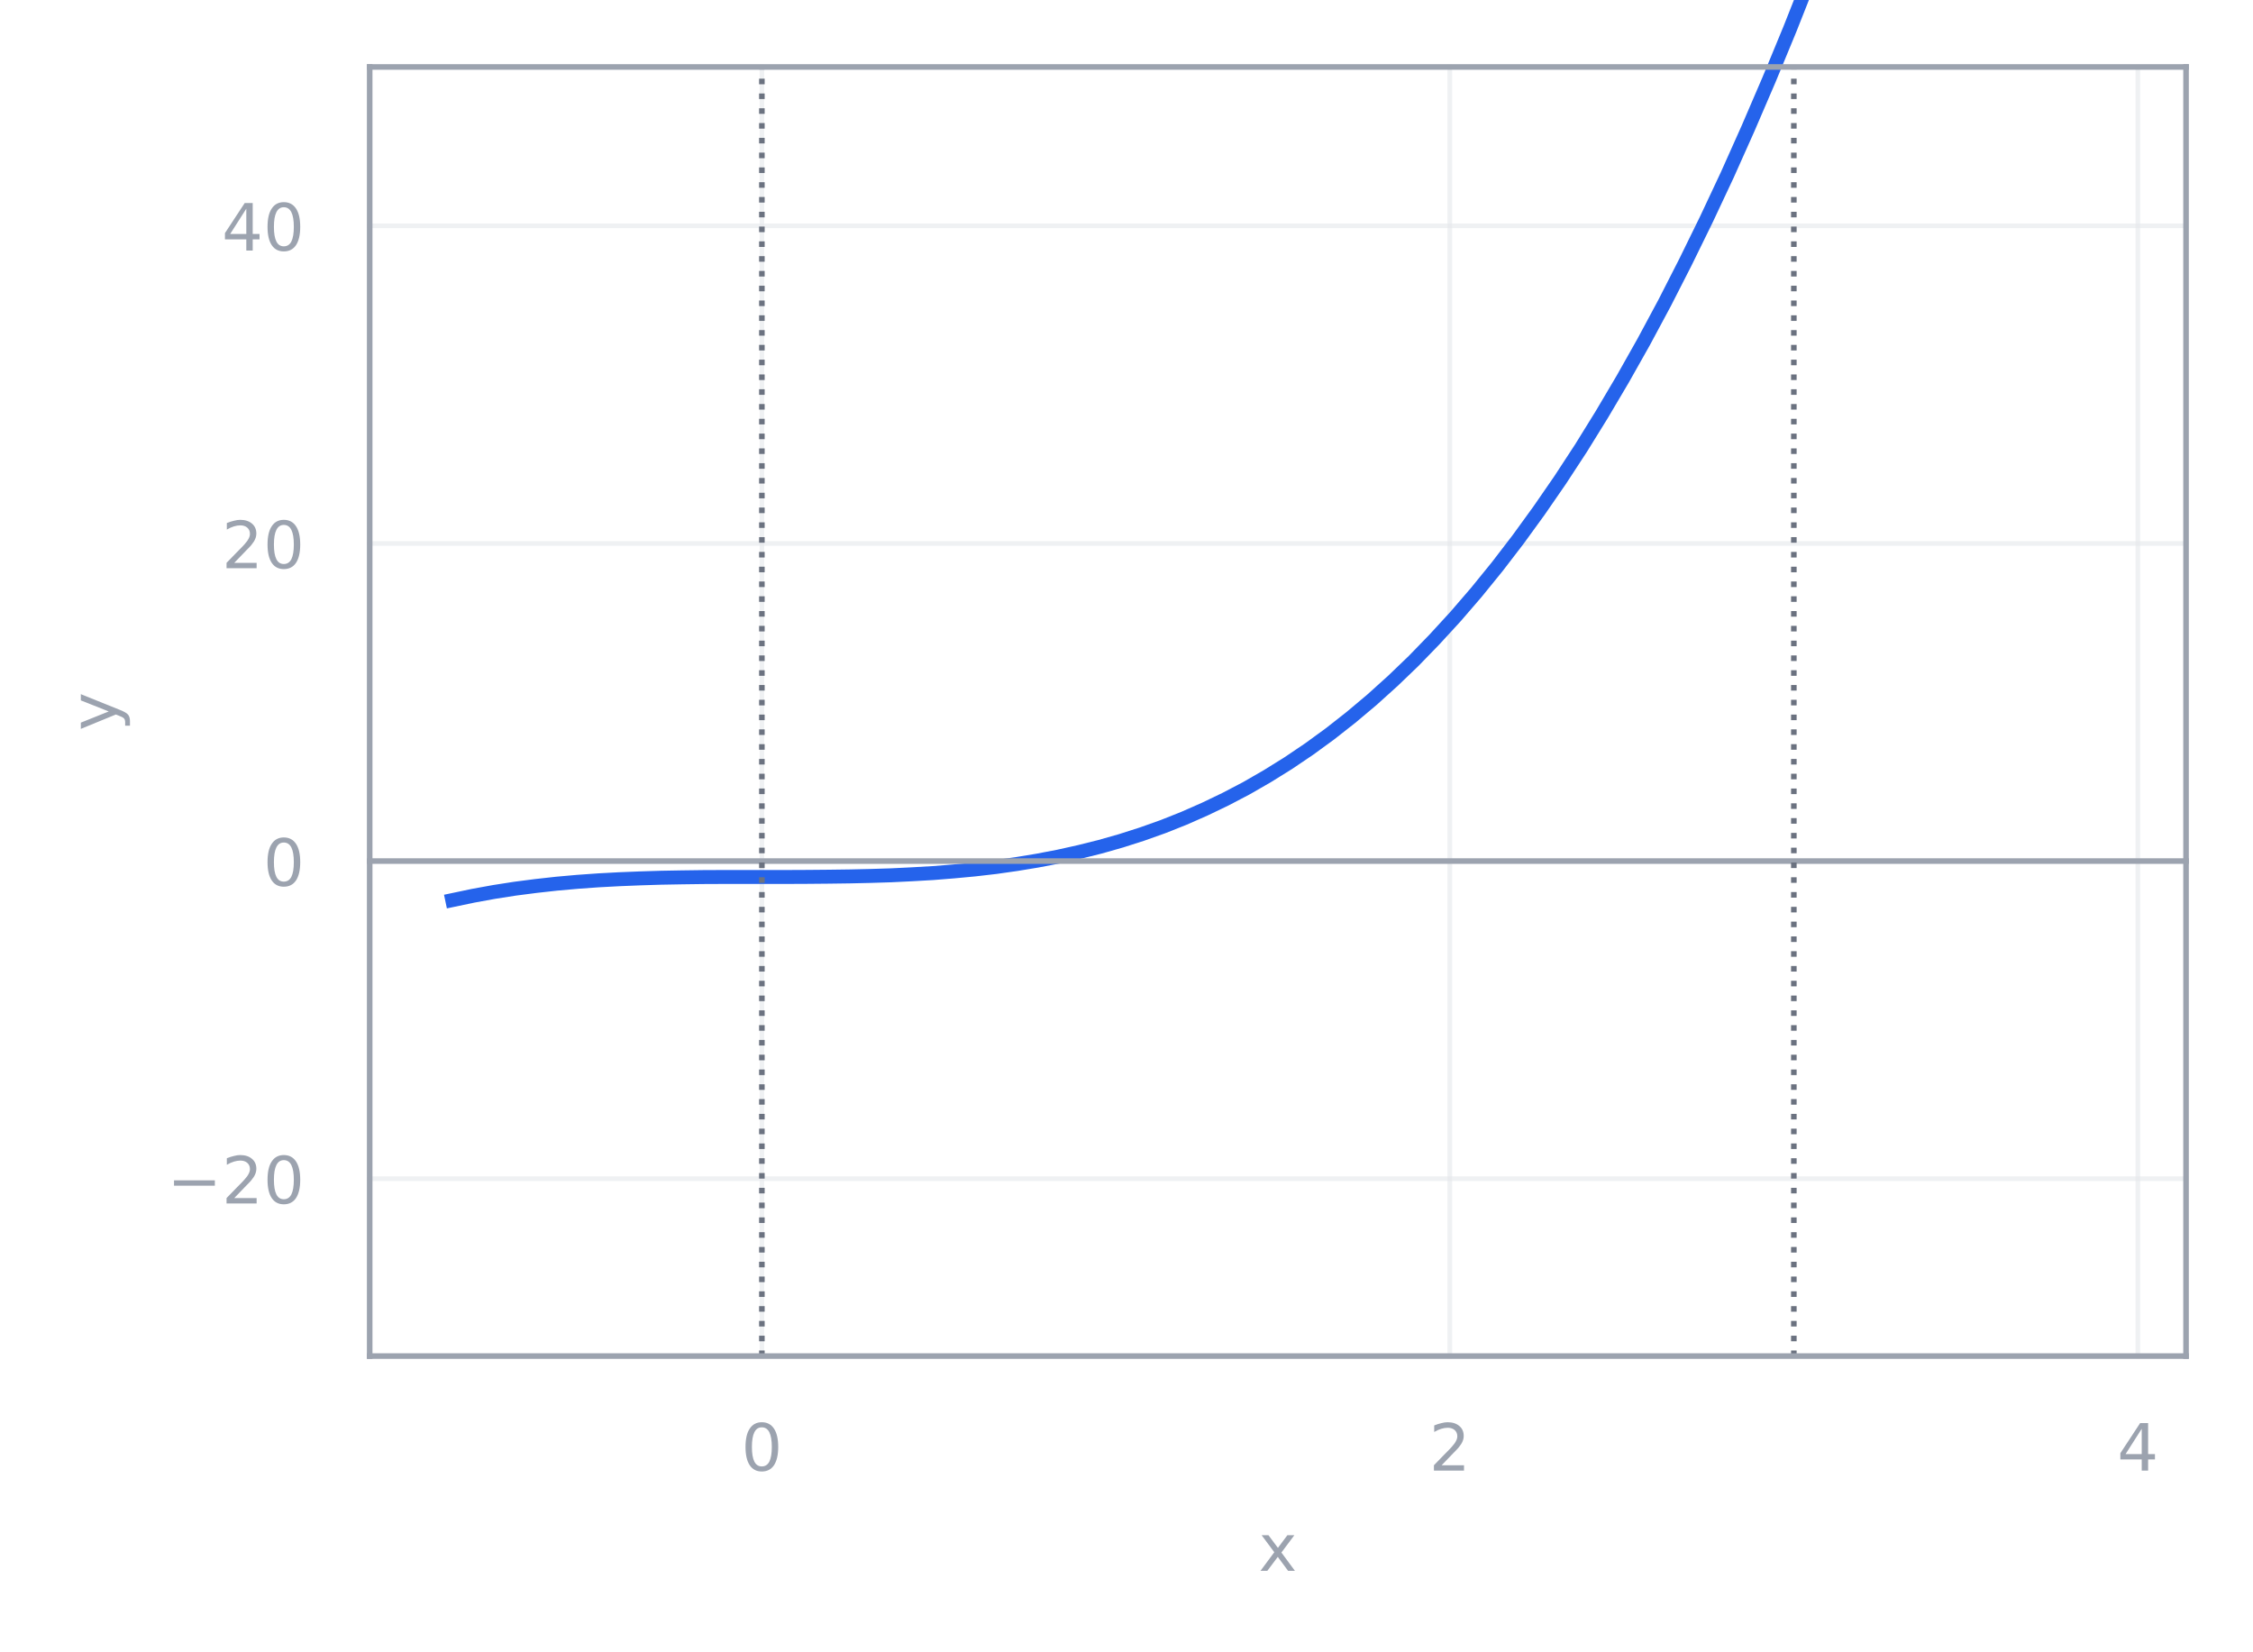
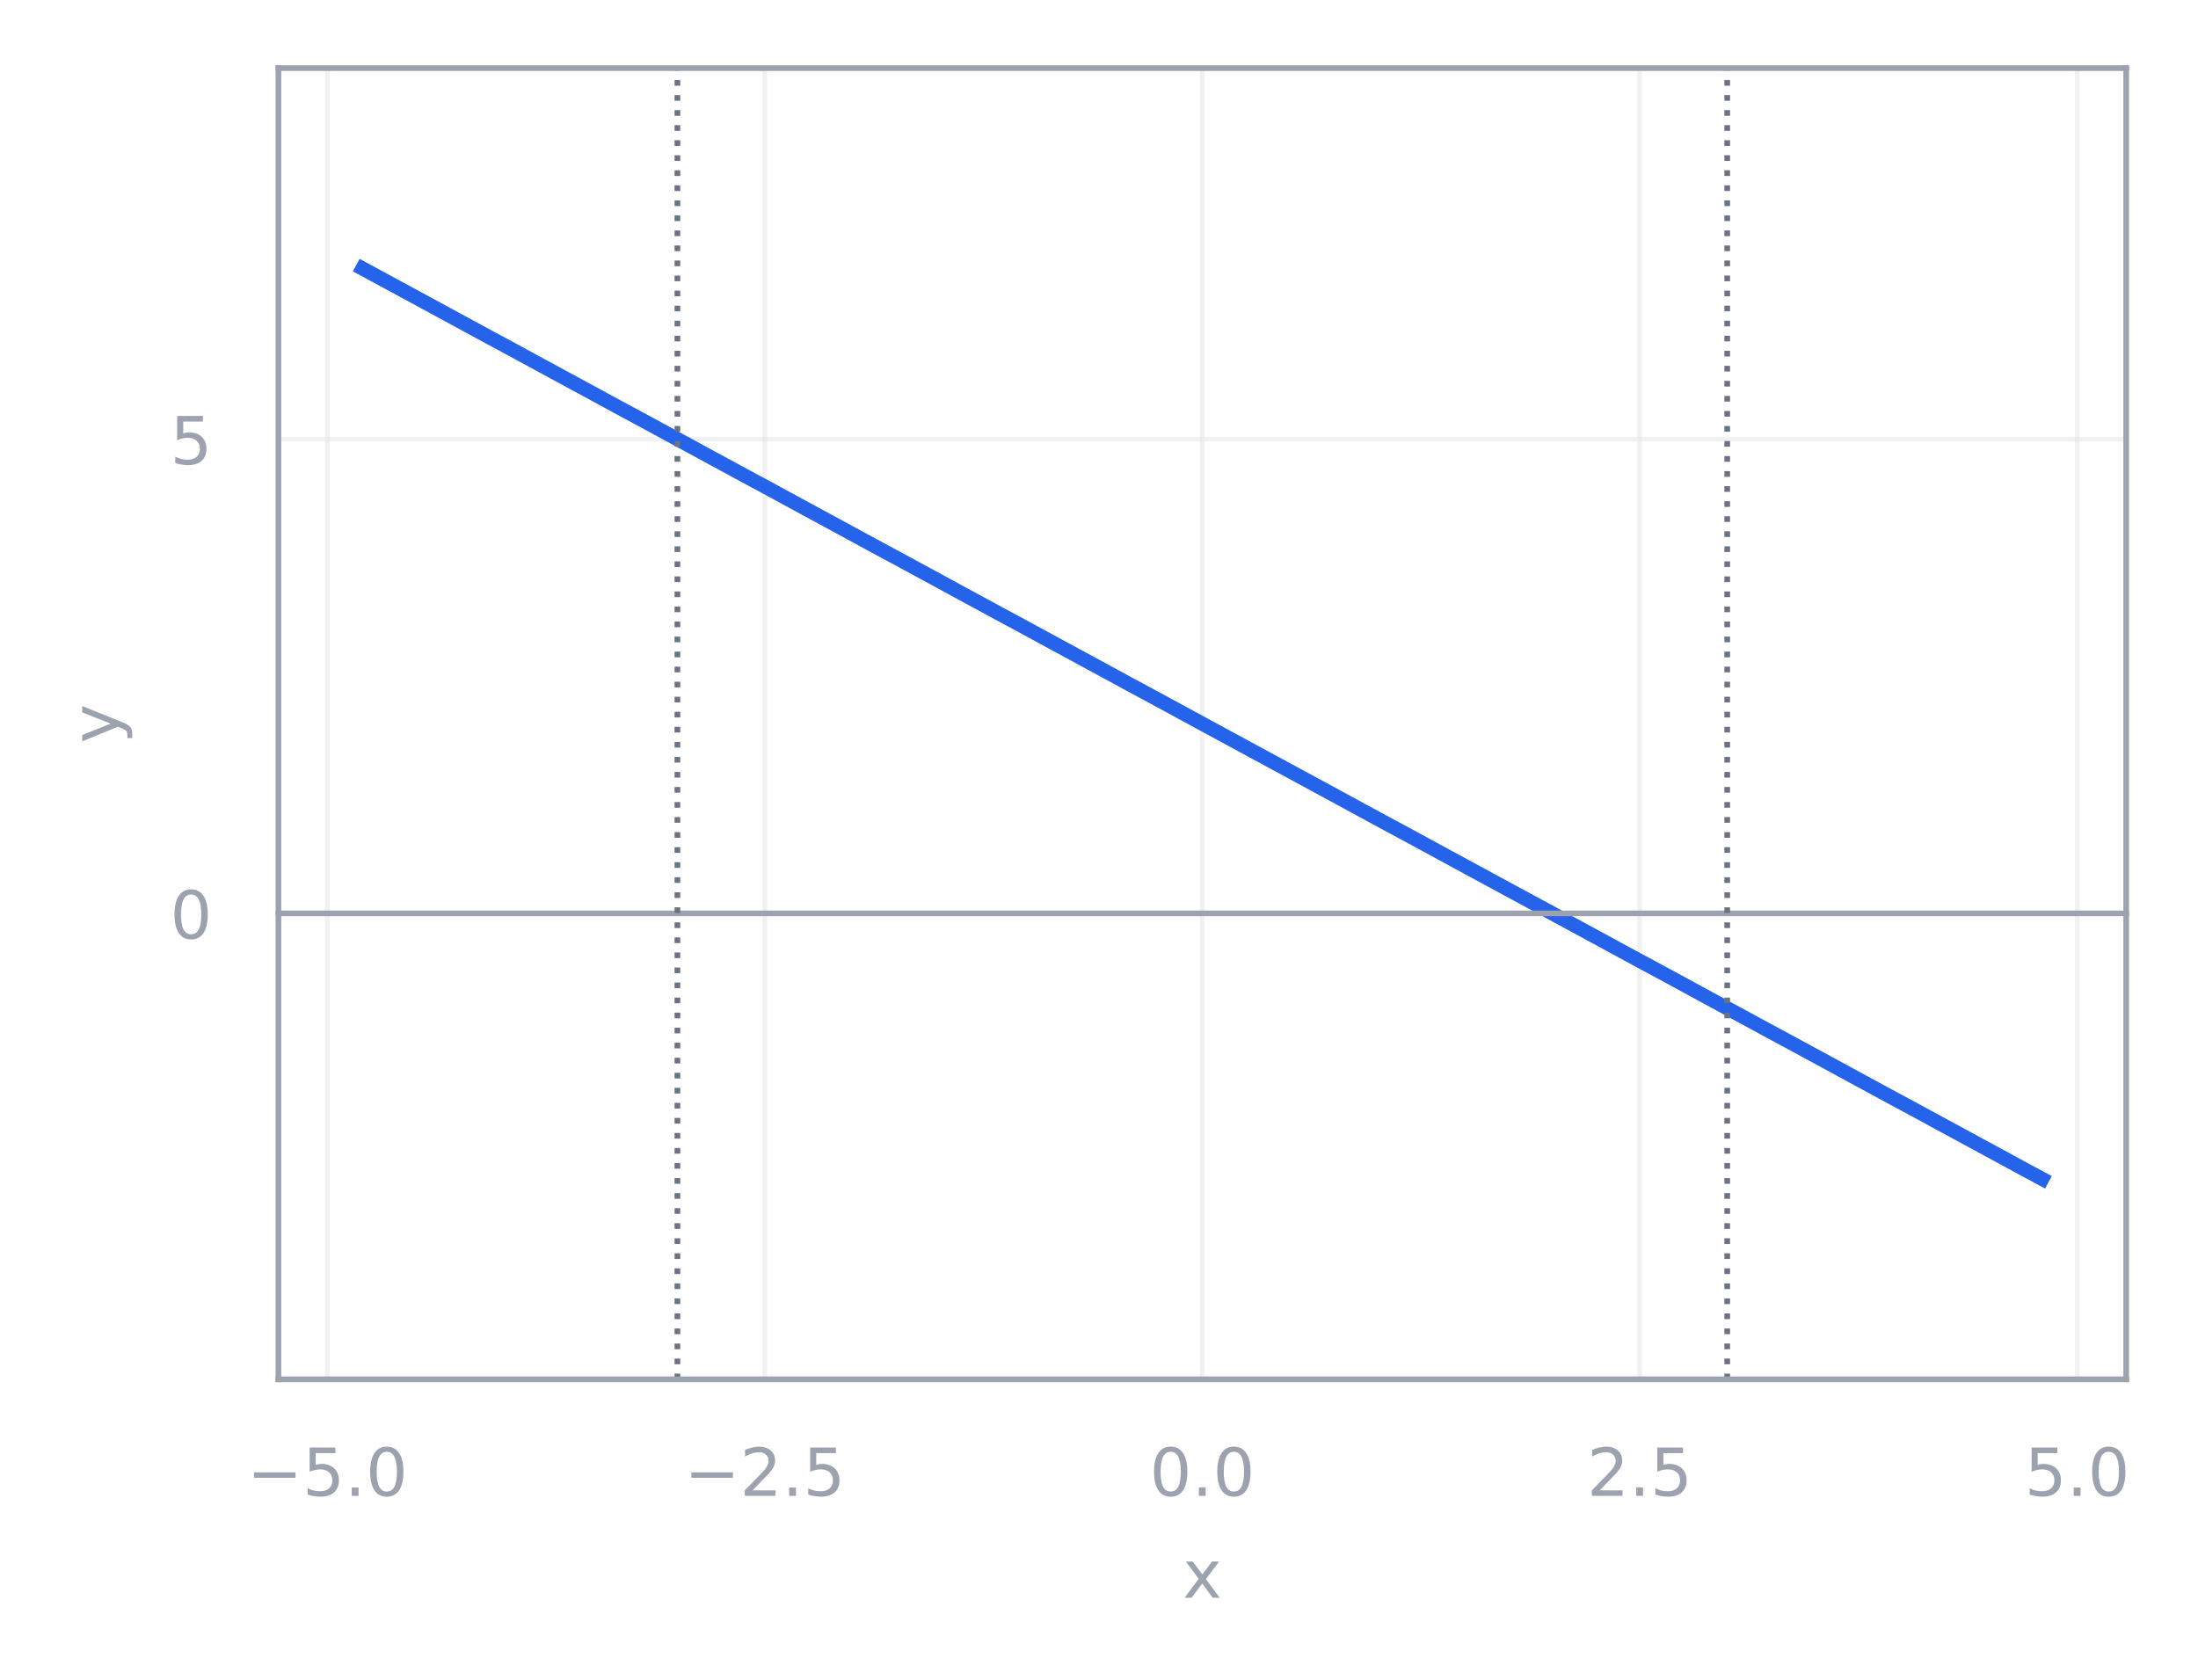
- <svg xmlns="http://www.w3.org/2000/svg" xmlns:xlink="http://www.w3.org/1999/xlink" width="242.25pt" height="177.55pt" viewBox="0 0 242.25 177.55" version="1.1">
+ <svg xmlns="http://www.w3.org/2000/svg" xmlns:xlink="http://www.w3.org/1999/xlink" width="232.32pt" height="177.55pt" viewBox="0 0 232.32 177.55" version="1.1">
  <g>
    <g>
-       <path d="M 0 177.55  L 242.25 177.55  L 242.25 0  L 0 0  L 0 177.55  z " style="fill: none" />
+       <path d="M 0 177.55  L 232.32 177.55  L 232.32 0  L 0 0  L 0 177.55  z " style="fill: none" />
    </g>
    <g>
      <g>
-         <path d="M 39.75 145.8  L 235.05 145.8  L 235.05 7.2  L 39.75 7.2  L 39.75 145.8  z " style="fill: none" />
+         <path d="M 29.43 145.8  L 224.73 145.8  L 224.73 7.2  L 29.43 7.2  L 29.43 145.8  z " style="fill: none" />
      </g>
      <g>
        <defs>
-           <path d="M 81.92 -83.26  L 81.92 -84.97  L 84.18 -84.97  L 86.44 -84.97  L 88.71 -84.97  L 90.97 -84.97  L 93.24 -84.97  L 95.50 -84.97  L 97.77 -84.97  L 100.03 -84.97  L 102.30 -84.97  L 104.56 -84.97  L 106.83 -84.97  L 109.09 -84.97  L 111.35 -84.97  L 113.62 -84.97  L 115.88 -84.97  L 118.15 -84.97  L 120.41 -84.97  L 122.68 -84.97  L 124.94 -84.97  L 127.21 -84.97  L 129.47 -84.97  L 131.74 -84.97  L 134.00 -84.97  L 136.27 -84.97  L 138.53 -84.97  L 140.79 -84.97  L 143.06 -84.97  L 145.32 -84.97  L 147.59 -84.97  L 149.85 -84.97  L 152.12 -84.97  L 154.38 -84.97  L 156.65 -84.97  L 158.91 -84.97  L 161.18 -84.97  L 163.44 -84.97  L 165.71 -84.97  L 167.97 -84.97  L 170.23 -84.97  L 172.50 -84.97  L 174.76 -84.97  L 177.03 -84.97  L 179.29 -84.97  L 181.56 -84.97  L 183.82 -84.97  L 186.09 -84.97  L 188.35 -84.97  L 190.62 -84.97  L 192.88 -84.97  L 192.88 -175.47  L 192.88 -175.47  L 190.62 -169.94  L 188.35 -164.64  L 186.09 -159.55  L 183.82 -154.68  L 181.56 -150.03  L 179.29 -145.58  L 177.03 -141.33  L 174.76 -137.28  L 172.50 -133.42  L 170.23 -129.75  L 167.97 -126.27  L 165.71 -122.96  L 163.44 -119.83  L 161.18 -116.87  L 158.91 -114.07  L 156.65 -111.43  L 154.38 -108.94  L 152.12 -106.61  L 149.85 -104.42  L 147.59 -102.38  L 145.32 -100.47  L 143.06 -98.69  L 140.79 -97.04  L 138.53 -95.51  L 136.27 -94.10  L 134.00 -92.80  L 131.74 -91.61  L 129.47 -90.52  L 127.21 -89.53  L 124.94 -88.64  L 122.68 -87.83  L 120.41 -87.11  L 118.15 -86.47  L 115.88 -85.91  L 113.62 -85.41  L 111.35 -84.98  L 109.09 -84.62  L 106.83 -84.30  L 104.56 -84.05  L 102.30 -83.83  L 100.03 -83.66  L 97.77 -83.53  L 95.50 -83.43  L 93.24 -83.36  L 90.97 -83.31  L 88.71 -83.28  L 86.44 -83.27  L 84.18 -83.26  L 81.92 -83.26  z " style="stroke: #2563eb; stroke-opacity: 0.15" />
+           <path d="M 71.60 -131.13  L 71.60 -81.00  L 73.86 -81.00  L 76.12 -81.00  L 78.39 -81.00  L 80.65 -81.00  L 82.92 -81.00  L 85.18 -81.00  L 87.45 -81.00  L 89.71 -81.00  L 91.98 -81.00  L 94.24 -81.00  L 96.51 -81.00  L 98.77 -81.00  L 101.04 -81.00  L 103.30 -81.00  L 105.56 -81.00  L 107.83 -81.00  L 110.09 -81.00  L 112.36 -81.00  L 114.62 -81.00  L 116.89 -81.00  L 119.15 -81.00  L 121.42 -81.00  L 123.68 -81.00  L 125.95 -81.00  L 128.21 -81.00  L 130.48 -81.00  L 132.74 -81.00  L 135.00 -81.00  L 137.27 -81.00  L 139.53 -81.00  L 141.80 -81.00  L 144.06 -81.00  L 146.33 -81.00  L 148.59 -81.00  L 150.86 -81.00  L 153.12 -81.00  L 155.39 -81.00  L 157.65 -81.00  L 159.92 -81.00  L 162.18 -81.00  L 164.44 -81.00  L 166.71 -81.00  L 168.97 -81.00  L 171.24 -81.00  L 173.50 -81.00  L 175.77 -81.00  L 178.03 -81.00  L 180.30 -81.00  L 182.56 -81.00  L 182.56 -70.97  L 182.56 -70.97  L 180.30 -72.20  L 178.03 -73.43  L 175.77 -74.65  L 173.50 -75.88  L 171.24 -77.11  L 168.97 -78.34  L 166.71 -79.56  L 164.44 -80.79  L 162.18 -82.02  L 159.92 -83.25  L 157.65 -84.48  L 155.39 -85.70  L 153.12 -86.93  L 150.86 -88.16  L 148.59 -89.39  L 146.33 -90.61  L 144.06 -91.84  L 141.80 -93.07  L 139.53 -94.30  L 137.27 -95.52  L 135.00 -96.75  L 132.74 -97.98  L 130.48 -99.21  L 128.21 -100.44  L 125.95 -101.66  L 123.68 -102.89  L 121.42 -104.12  L 119.15 -105.35  L 116.89 -106.57  L 114.62 -107.80  L 112.36 -109.03  L 110.09 -110.26  L 107.83 -111.48  L 105.56 -112.71  L 103.30 -113.94  L 101.04 -115.17  L 98.77 -116.40  L 96.51 -117.62  L 94.24 -118.85  L 91.98 -120.08  L 89.71 -121.31  L 87.45 -122.53  L 85.18 -123.76  L 82.92 -124.99  L 80.65 -126.22  L 78.39 -127.44  L 76.12 -128.67  L 73.86 -129.90  L 71.60 -131.13  z " style="stroke: #2563eb; stroke-opacity: 0.15" />
        </defs>
        <g>
-           <use xlink:href="#mdbcbd3310d" x="0" y="177.55" style="fill: #2563eb; fill-opacity: 0.15; stroke: #2563eb; stroke-opacity: 0.15" />
+           <use xlink:href="#m7c23e38899" x="0" y="177.55" style="fill: #2563eb; fill-opacity: 0.15; stroke: #2563eb; stroke-opacity: 0.15" />
        </g>
      </g>
      <g>
        <g>
          <g>
-             <path d="M 81.92 145.8  L 81.92 7.2  " style="fill: none; stroke: #e5e7eb; stroke-opacity: 0.6; stroke-width: 0.5; stroke-linecap: square" />
+             <path d="M 34.61 145.8  L 34.61 7.2  " style="fill: none; stroke: #e5e7eb; stroke-opacity: 0.6; stroke-width: 0.5; stroke-linecap: square" />
          </g>
          <g>
            <defs>
              <path d="M 0 0  L 0 3.5  " style="stroke: #9ca3af; stroke-width: 0.8" />
            </defs>
            <g>
-               <use xlink:href="#m383a4d8423" x="81.92" y="145.8" style="fill: #9ca3af; stroke: #9ca3af; stroke-width: 0.8" />
+               <use xlink:href="#m88cd11375e" x="34.61" y="145.8" style="fill: #9ca3af; stroke: #9ca3af; stroke-width: 0.8" />
            </g>
          </g>
          <g>
-             <text style="fill: #9ca3af; font: 7px 'DejaVu Sans', 'Bitstream Vera Sans', 'Computer Modern Sans Serif', 'Lucida Grande', 'Verdana', 'Geneva', 'Lucid', 'Arial', 'Helvetica', 'Avant Garde', sans-serif; text-anchor: middle" x="81.92" y="158.12" transform="rotate(-0 81.92 158.12)">0</text>
+             <text style="fill: #9ca3af; font: 7px 'DejaVu Sans', 'Bitstream Vera Sans', 'Computer Modern Sans Serif', 'Lucida Grande', 'Verdana', 'Geneva', 'Lucid', 'Arial', 'Helvetica', 'Avant Garde', sans-serif; text-anchor: middle" x="34.61" y="158.12" transform="rotate(-0 34.61 158.12)">−5.0</text>
          </g>
        </g>
        <g>
          <g>
-             <path d="M 155.89 145.8  L 155.89 7.2  " style="fill: none; stroke: #e5e7eb; stroke-opacity: 0.6; stroke-width: 0.5; stroke-linecap: square" />
+             <path d="M 80.84 145.8  L 80.84 7.2  " style="fill: none; stroke: #e5e7eb; stroke-opacity: 0.6; stroke-width: 0.5; stroke-linecap: square" />
          </g>
          <g>
            <g>
-               <use xlink:href="#m383a4d8423" x="155.89" y="145.8" style="fill: #9ca3af; stroke: #9ca3af; stroke-width: 0.8" />
+               <use xlink:href="#m88cd11375e" x="80.84" y="145.8" style="fill: #9ca3af; stroke: #9ca3af; stroke-width: 0.8" />
            </g>
          </g>
          <g>
-             <text style="fill: #9ca3af; font: 7px 'DejaVu Sans', 'Bitstream Vera Sans', 'Computer Modern Sans Serif', 'Lucida Grande', 'Verdana', 'Geneva', 'Lucid', 'Arial', 'Helvetica', 'Avant Garde', sans-serif; text-anchor: middle" x="155.89" y="158.12" transform="rotate(-0 155.89 158.12)">2</text>
+             <text style="fill: #9ca3af; font: 7px 'DejaVu Sans', 'Bitstream Vera Sans', 'Computer Modern Sans Serif', 'Lucida Grande', 'Verdana', 'Geneva', 'Lucid', 'Arial', 'Helvetica', 'Avant Garde', sans-serif; text-anchor: middle" x="80.84" y="158.12" transform="rotate(-0 80.84 158.12)">−2.5</text>
          </g>
        </g>
        <g>
          <g>
-             <path d="M 229.87 145.8  L 229.87 7.2  " style="fill: none; stroke: #e5e7eb; stroke-opacity: 0.6; stroke-width: 0.5; stroke-linecap: square" />
+             <path d="M 127.08 145.8  L 127.08 7.2  " style="fill: none; stroke: #e5e7eb; stroke-opacity: 0.6; stroke-width: 0.5; stroke-linecap: square" />
          </g>
          <g>
            <g>
-               <use xlink:href="#m383a4d8423" x="229.87" y="145.8" style="fill: #9ca3af; stroke: #9ca3af; stroke-width: 0.8" />
+               <use xlink:href="#m88cd11375e" x="127.08" y="145.8" style="fill: #9ca3af; stroke: #9ca3af; stroke-width: 0.8" />
            </g>
          </g>
          <g>
-             <text style="fill: #9ca3af; font: 7px 'DejaVu Sans', 'Bitstream Vera Sans', 'Computer Modern Sans Serif', 'Lucida Grande', 'Verdana', 'Geneva', 'Lucid', 'Arial', 'Helvetica', 'Avant Garde', sans-serif; text-anchor: middle" x="229.87" y="158.12" transform="rotate(-0 229.87 158.12)">4</text>
+             <text style="fill: #9ca3af; font: 7px 'DejaVu Sans', 'Bitstream Vera Sans', 'Computer Modern Sans Serif', 'Lucida Grande', 'Verdana', 'Geneva', 'Lucid', 'Arial', 'Helvetica', 'Avant Garde', sans-serif; text-anchor: middle" x="127.08" y="158.12" transform="rotate(-0 127.08 158.12)">0.0</text>
          </g>
        </g>
        <g>
-           <text style="fill: #9ca3af; font: 7px 'DejaVu Sans', 'Bitstream Vera Sans', 'Computer Modern Sans Serif', 'Lucida Grande', 'Verdana', 'Geneva', 'Lucid', 'Arial', 'Helvetica', 'Avant Garde', sans-serif; text-anchor: middle" x="137.40" y="168.89" transform="rotate(-0 137.40 168.89)">x</text>
+           <g>
+             <path d="M 173.31 145.8  L 173.31 7.2  " style="fill: none; stroke: #e5e7eb; stroke-opacity: 0.6; stroke-width: 0.5; stroke-linecap: square" />
+           </g>
+           <g>
+             <g>
+               <use xlink:href="#m88cd11375e" x="173.31" y="145.8" style="fill: #9ca3af; stroke: #9ca3af; stroke-width: 0.8" />
+             </g>
+           </g>
+           <g>
+             <text style="fill: #9ca3af; font: 7px 'DejaVu Sans', 'Bitstream Vera Sans', 'Computer Modern Sans Serif', 'Lucida Grande', 'Verdana', 'Geneva', 'Lucid', 'Arial', 'Helvetica', 'Avant Garde', sans-serif; text-anchor: middle" x="173.31" y="158.12" transform="rotate(-0 173.31 158.12)">2.5</text>
+           </g>
+         </g>
+         <g>
+           <g>
+             <path d="M 219.55 145.8  L 219.55 7.2  " style="fill: none; stroke: #e5e7eb; stroke-opacity: 0.6; stroke-width: 0.5; stroke-linecap: square" />
+           </g>
+           <g>
+             <g>
+               <use xlink:href="#m88cd11375e" x="219.55" y="145.8" style="fill: #9ca3af; stroke: #9ca3af; stroke-width: 0.8" />
+             </g>
+           </g>
+           <g>
+             <text style="fill: #9ca3af; font: 7px 'DejaVu Sans', 'Bitstream Vera Sans', 'Computer Modern Sans Serif', 'Lucida Grande', 'Verdana', 'Geneva', 'Lucid', 'Arial', 'Helvetica', 'Avant Garde', sans-serif; text-anchor: middle" x="219.55" y="158.12" transform="rotate(-0 219.55 158.12)">5.0</text>
+           </g>
+         </g>
+         <g>
+           <text style="fill: #9ca3af; font: 7px 'DejaVu Sans', 'Bitstream Vera Sans', 'Computer Modern Sans Serif', 'Lucida Grande', 'Verdana', 'Geneva', 'Lucid', 'Arial', 'Helvetica', 'Avant Garde', sans-serif; text-anchor: middle" x="127.08" y="168.89" transform="rotate(-0 127.08 168.89)">x</text>
        </g>
      </g>
      <g>
        <g>
          <g>
-             <path d="M 39.75 126.73  L 235.05 126.73  " style="fill: none; stroke: #e5e7eb; stroke-opacity: 0.6; stroke-width: 0.5; stroke-linecap: square" />
+             <path d="M 29.43 96.55  L 224.73 96.55  " style="fill: none; stroke: #e5e7eb; stroke-opacity: 0.6; stroke-width: 0.5; stroke-linecap: square" />
          </g>
          <g>
            <defs>
              <path d="M 0 0  L -3.5 0  " style="stroke: #9ca3af; stroke-width: 0.8" />
            </defs>
            <g>
-               <use xlink:href="#mf378059eb8" x="39.75" y="126.73" style="fill: #9ca3af; stroke: #9ca3af; stroke-width: 0.8" />
+               <use xlink:href="#m0e9a7312ed" x="29.43" y="96.55" style="fill: #9ca3af; stroke: #9ca3af; stroke-width: 0.8" />
            </g>
          </g>
          <g>
-             <text style="fill: #9ca3af; font: 7px 'DejaVu Sans', 'Bitstream Vera Sans', 'Computer Modern Sans Serif', 'Lucida Grande', 'Verdana', 'Geneva', 'Lucid', 'Arial', 'Helvetica', 'Avant Garde', sans-serif; text-anchor: end" x="32.75" y="129.39" transform="rotate(-0 32.75 129.39)">−20</text>
+             <text style="fill: #9ca3af; font: 7px 'DejaVu Sans', 'Bitstream Vera Sans', 'Computer Modern Sans Serif', 'Lucida Grande', 'Verdana', 'Geneva', 'Lucid', 'Arial', 'Helvetica', 'Avant Garde', sans-serif; text-anchor: end" x="22.43" y="99.21" transform="rotate(-0 22.43 99.21)">0</text>
          </g>
        </g>
        <g>
          <g>
-             <path d="M 39.75 92.58  L 235.05 92.58  " style="fill: none; stroke: #e5e7eb; stroke-opacity: 0.6; stroke-width: 0.5; stroke-linecap: square" />
+             <path d="M 29.43 46.42  L 224.73 46.42  " style="fill: none; stroke: #e5e7eb; stroke-opacity: 0.6; stroke-width: 0.5; stroke-linecap: square" />
          </g>
          <g>
            <g>
-               <use xlink:href="#mf378059eb8" x="39.75" y="92.58" style="fill: #9ca3af; stroke: #9ca3af; stroke-width: 0.8" />
+               <use xlink:href="#m0e9a7312ed" x="29.43" y="46.42" style="fill: #9ca3af; stroke: #9ca3af; stroke-width: 0.8" />
            </g>
          </g>
          <g>
-             <text style="fill: #9ca3af; font: 7px 'DejaVu Sans', 'Bitstream Vera Sans', 'Computer Modern Sans Serif', 'Lucida Grande', 'Verdana', 'Geneva', 'Lucid', 'Arial', 'Helvetica', 'Avant Garde', sans-serif; text-anchor: end" x="32.75" y="95.24" transform="rotate(-0 32.75 95.24)">0</text>
-           </g>
-         </g>
-         <g>
-           <g>
-             <path d="M 39.75 58.43  L 235.05 58.43  " style="fill: none; stroke: #e5e7eb; stroke-opacity: 0.6; stroke-width: 0.5; stroke-linecap: square" />
-           </g>
-           <g>
-             <g>
-               <use xlink:href="#mf378059eb8" x="39.75" y="58.43" style="fill: #9ca3af; stroke: #9ca3af; stroke-width: 0.8" />
-             </g>
-           </g>
-           <g>
-             <text style="fill: #9ca3af; font: 7px 'DejaVu Sans', 'Bitstream Vera Sans', 'Computer Modern Sans Serif', 'Lucida Grande', 'Verdana', 'Geneva', 'Lucid', 'Arial', 'Helvetica', 'Avant Garde', sans-serif; text-anchor: end" x="32.75" y="61.09" transform="rotate(-0 32.75 61.09)">20</text>
-           </g>
-         </g>
-         <g>
-           <g>
-             <path d="M 39.75 24.28  L 235.05 24.28  " style="fill: none; stroke: #e5e7eb; stroke-opacity: 0.6; stroke-width: 0.5; stroke-linecap: square" />
-           </g>
-           <g>
-             <g>
-               <use xlink:href="#mf378059eb8" x="39.75" y="24.28" style="fill: #9ca3af; stroke: #9ca3af; stroke-width: 0.8" />
-             </g>
-           </g>
-           <g>
-             <text style="fill: #9ca3af; font: 7px 'DejaVu Sans', 'Bitstream Vera Sans', 'Computer Modern Sans Serif', 'Lucida Grande', 'Verdana', 'Geneva', 'Lucid', 'Arial', 'Helvetica', 'Avant Garde', sans-serif; text-anchor: end" x="32.75" y="26.94" transform="rotate(-0 32.75 26.94)">40</text>
+             <text style="fill: #9ca3af; font: 7px 'DejaVu Sans', 'Bitstream Vera Sans', 'Computer Modern Sans Serif', 'Lucida Grande', 'Verdana', 'Geneva', 'Lucid', 'Arial', 'Helvetica', 'Avant Garde', sans-serif; text-anchor: end" x="22.43" y="49.08" transform="rotate(-0 22.43 49.08)">5</text>
          </g>
        </g>
        <g>
          <text style="fill: #9ca3af; font: 7px 'DejaVu Sans', 'Bitstream Vera Sans', 'Computer Modern Sans Serif', 'Lucida Grande', 'Verdana', 'Geneva', 'Lucid', 'Arial', 'Helvetica', 'Avant Garde', sans-serif; text-anchor: middle" x="12.52" y="76.5" transform="rotate(-90 12.52 76.5)">y</text>
        </g>
      </g>
      <g>
-         <path d="M 48.63 96.78  L 50.87 96.31  L 53.12 95.90  L 55.37 95.55  L 57.61 95.26  L 59.86 95.01  L 62.11 94.81  L 64.36 94.65  L 66.60 94.53  L 68.85 94.44  L 71.10 94.37  L 73.35 94.33  L 75.59 94.30  L 77.84 94.29  L 80.09 94.29  L 82.34 94.29  L 84.58 94.29  L 86.83 94.28  L 89.08 94.26  L 91.33 94.23  L 93.57 94.18  L 95.82 94.11  L 98.07 94.00  L 100.32 93.87  L 102.56 93.69  L 104.81 93.48  L 107.06 93.22  L 109.31 92.90  L 111.55 92.53  L 113.80 92.10  L 116.05 91.60  L 118.29 91.04  L 120.54 90.40  L 122.79 89.68  L 125.04 88.88  L 127.28 87.99  L 129.53 87.00  L 131.78 85.92  L 134.03 84.74  L 136.27 83.45  L 138.52 82.05  L 140.77 80.53  L 143.02 78.89  L 145.26 77.13  L 147.51 75.24  L 149.76 73.21  L 152.01 71.05  L 154.25 68.74  L 156.50 66.29  L 158.75 63.68  L 161.00 60.91  L 163.24 57.99  L 165.49 54.89  L 167.74 51.63  L 169.99 48.19  L 172.23 44.57  L 174.48 40.76  L 176.73 36.77  L 178.98 32.58  L 181.22 28.19  L 183.47 23.60  L 185.72 18.81  L 187.96 13.80  L 190.21 8.57  L 192.46 3.12  L 194.09 -1  " style="fill: none; stroke: #2563eb; stroke-width: 1.5; stroke-linecap: square" />
+         <path d="M 38.31 28.38  L 40.55 29.59  L 42.80 30.81  L 45.05 32.03  L 47.30 33.25  L 49.54 34.47  L 51.79 35.69  L 54.04 36.90  L 56.28 38.12  L 58.53 39.34  L 60.78 40.56  L 63.03 41.78  L 65.27 43.00  L 67.52 44.21  L 69.77 45.43  L 72.02 46.65  L 74.26 47.87  L 76.51 49.09  L 78.76 50.31  L 81.01 51.52  L 83.25 52.74  L 85.50 53.96  L 87.75 55.18  L 90.00 56.40  L 92.24 57.62  L 94.49 58.83  L 96.74 60.05  L 98.99 61.27  L 101.23 62.49  L 103.48 63.71  L 105.73 64.93  L 107.98 66.14  L 110.22 67.36  L 112.47 68.58  L 114.72 69.80  L 116.97 71.02  L 119.21 72.24  L 121.46 73.45  L 123.71 74.67  L 125.95 75.89  L 128.20 77.11  L 130.45 78.33  L 132.70 79.55  L 134.94 80.76  L 137.19 81.98  L 139.44 83.20  L 141.69 84.42  L 143.93 85.64  L 146.18 86.86  L 148.43 88.07  L 150.68 89.29  L 152.92 90.51  L 155.17 91.73  L 157.42 92.95  L 159.67 94.17  L 161.91 95.38  L 164.16 96.60  L 166.41 97.82  L 168.66 99.04  L 170.90 100.26  L 173.15 101.48  L 175.40 102.69  L 177.65 103.91  L 179.89 105.13  L 182.14 106.35  L 184.39 107.57  L 186.63 108.79  L 188.88 110.00  L 191.13 111.22  L 193.38 112.44  L 195.62 113.66  L 197.87 114.88  L 200.12 116.10  L 202.37 117.31  L 204.61 118.53  L 206.86 119.75  L 209.11 120.97  L 211.36 122.19  L 213.60 123.41  L 215.85 124.62  " style="fill: none; stroke: #2563eb; stroke-width: 1.5; stroke-linecap: square" />
      </g>
      <g>
-         <path d="M 39.75 92.58  L 235.05 92.58  " style="fill: none; stroke: #9ca3af; stroke-width: 0.6; stroke-linecap: square" />
+         <path d="M 29.43 96.55  L 224.73 96.55  " style="fill: none; stroke: #9ca3af; stroke-width: 0.6; stroke-linecap: square" />
      </g>
      <g>
-         <path d="M 81.92 145.8  L 81.92 7.2  " style="fill: none; stroke-dasharray: 0.6,0.99; stroke-dashoffset: 0; stroke: #6b7280; stroke-width: 0.6" />
+         <path d="M 71.60 145.8  L 71.60 7.2  " style="fill: none; stroke-dasharray: 0.6,0.99; stroke-dashoffset: 0; stroke: #6b7280; stroke-width: 0.6" />
      </g>
      <g>
-         <path d="M 192.88 145.8  L 192.88 7.2  " style="fill: none; stroke-dasharray: 0.6,0.99; stroke-dashoffset: 0; stroke: #6b7280; stroke-width: 0.6" />
+         <path d="M 182.56 145.8  L 182.56 7.2  " style="fill: none; stroke-dasharray: 0.6,0.99; stroke-dashoffset: 0; stroke: #6b7280; stroke-width: 0.6" />
      </g>
      <g>
-         <path d="M 39.75 145.8  L 39.75 7.2  " style="fill: none; stroke: #9ca3af; stroke-width: 0.6; stroke-linejoin: miter; stroke-linecap: square" />
+         <path d="M 29.43 145.8  L 29.43 7.2  " style="fill: none; stroke: #9ca3af; stroke-width: 0.6; stroke-linejoin: miter; stroke-linecap: square" />
      </g>
      <g>
-         <path d="M 235.05 145.8  L 235.05 7.2  " style="fill: none; stroke: #9ca3af; stroke-width: 0.6; stroke-linejoin: miter; stroke-linecap: square" />
+         <path d="M 224.73 145.8  L 224.73 7.2  " style="fill: none; stroke: #9ca3af; stroke-width: 0.6; stroke-linejoin: miter; stroke-linecap: square" />
      </g>
      <g>
-         <path d="M 39.75 145.8  L 235.05 145.8  " style="fill: none; stroke: #9ca3af; stroke-width: 0.6; stroke-linejoin: miter; stroke-linecap: square" />
+         <path d="M 29.43 145.8  L 224.73 145.8  " style="fill: none; stroke: #9ca3af; stroke-width: 0.6; stroke-linejoin: miter; stroke-linecap: square" />
      </g>
      <g>
-         <path d="M 39.75 7.2  L 235.05 7.2  " style="fill: none; stroke: #9ca3af; stroke-width: 0.6; stroke-linejoin: miter; stroke-linecap: square" />
+         <path d="M 29.43 7.2  L 224.73 7.2  " style="fill: none; stroke: #9ca3af; stroke-width: 0.6; stroke-linejoin: miter; stroke-linecap: square" />
      </g>
    </g>
  </g>
  <defs>
 </defs>
</svg>
